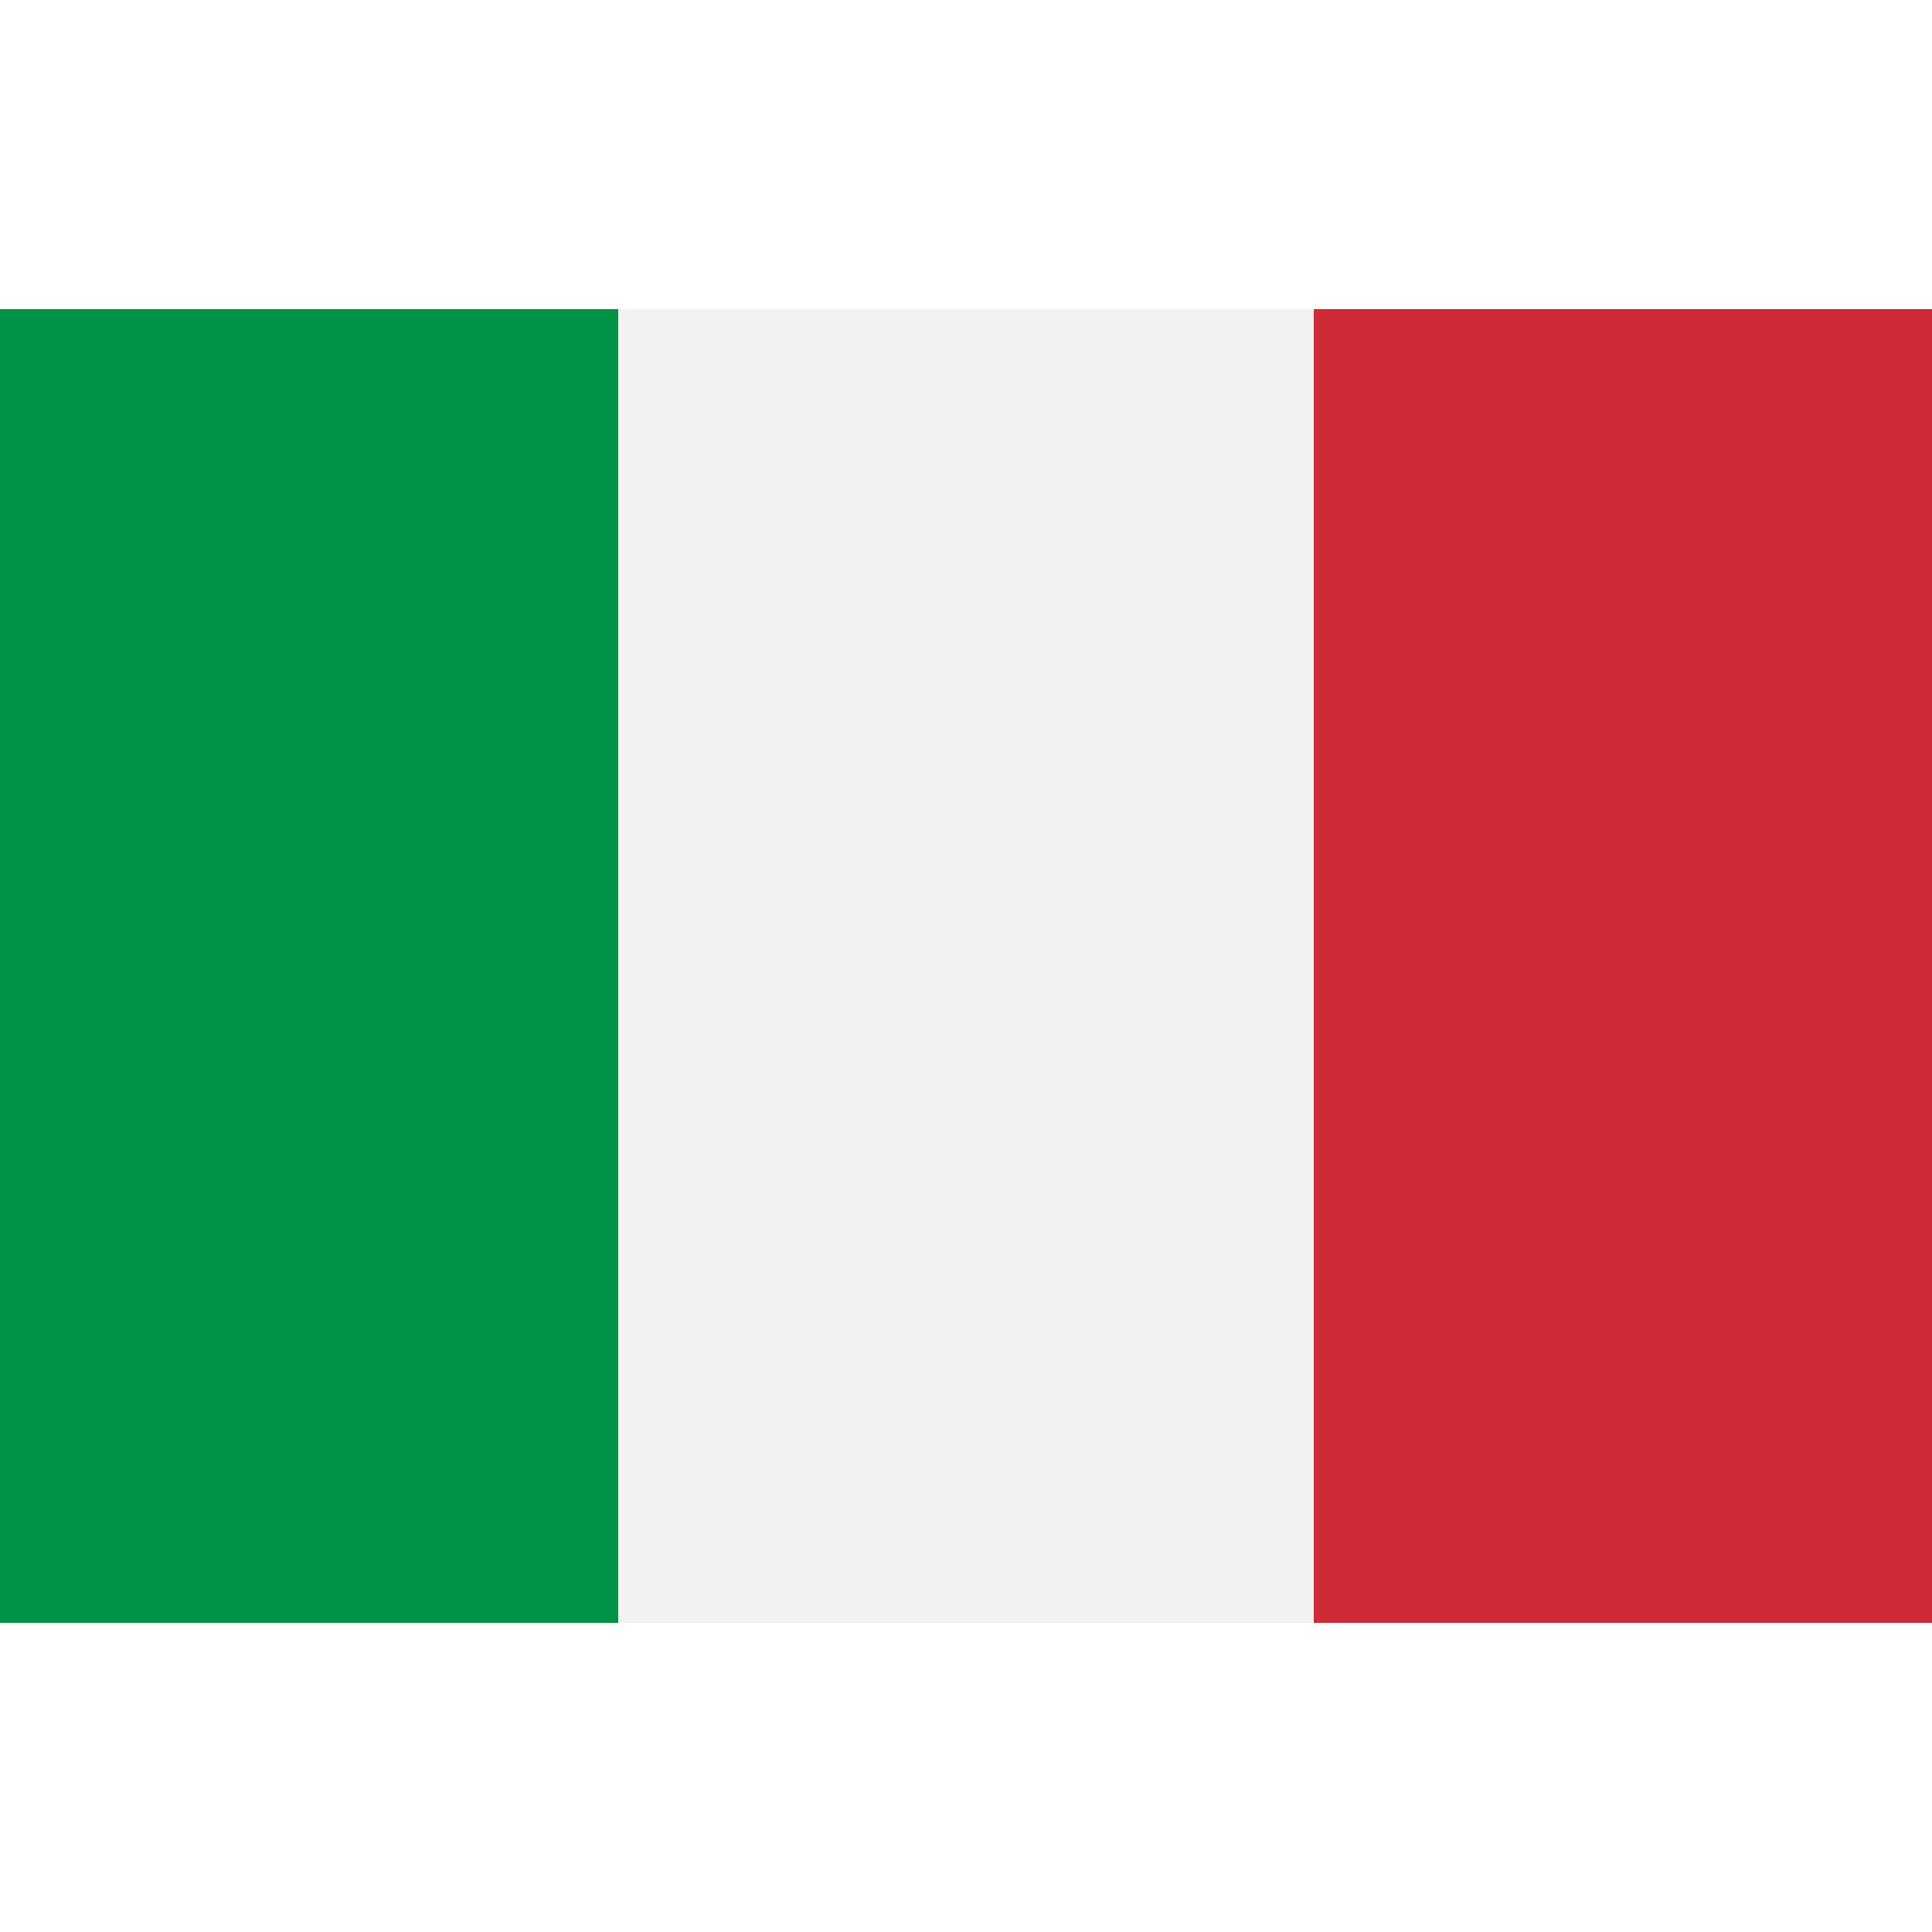
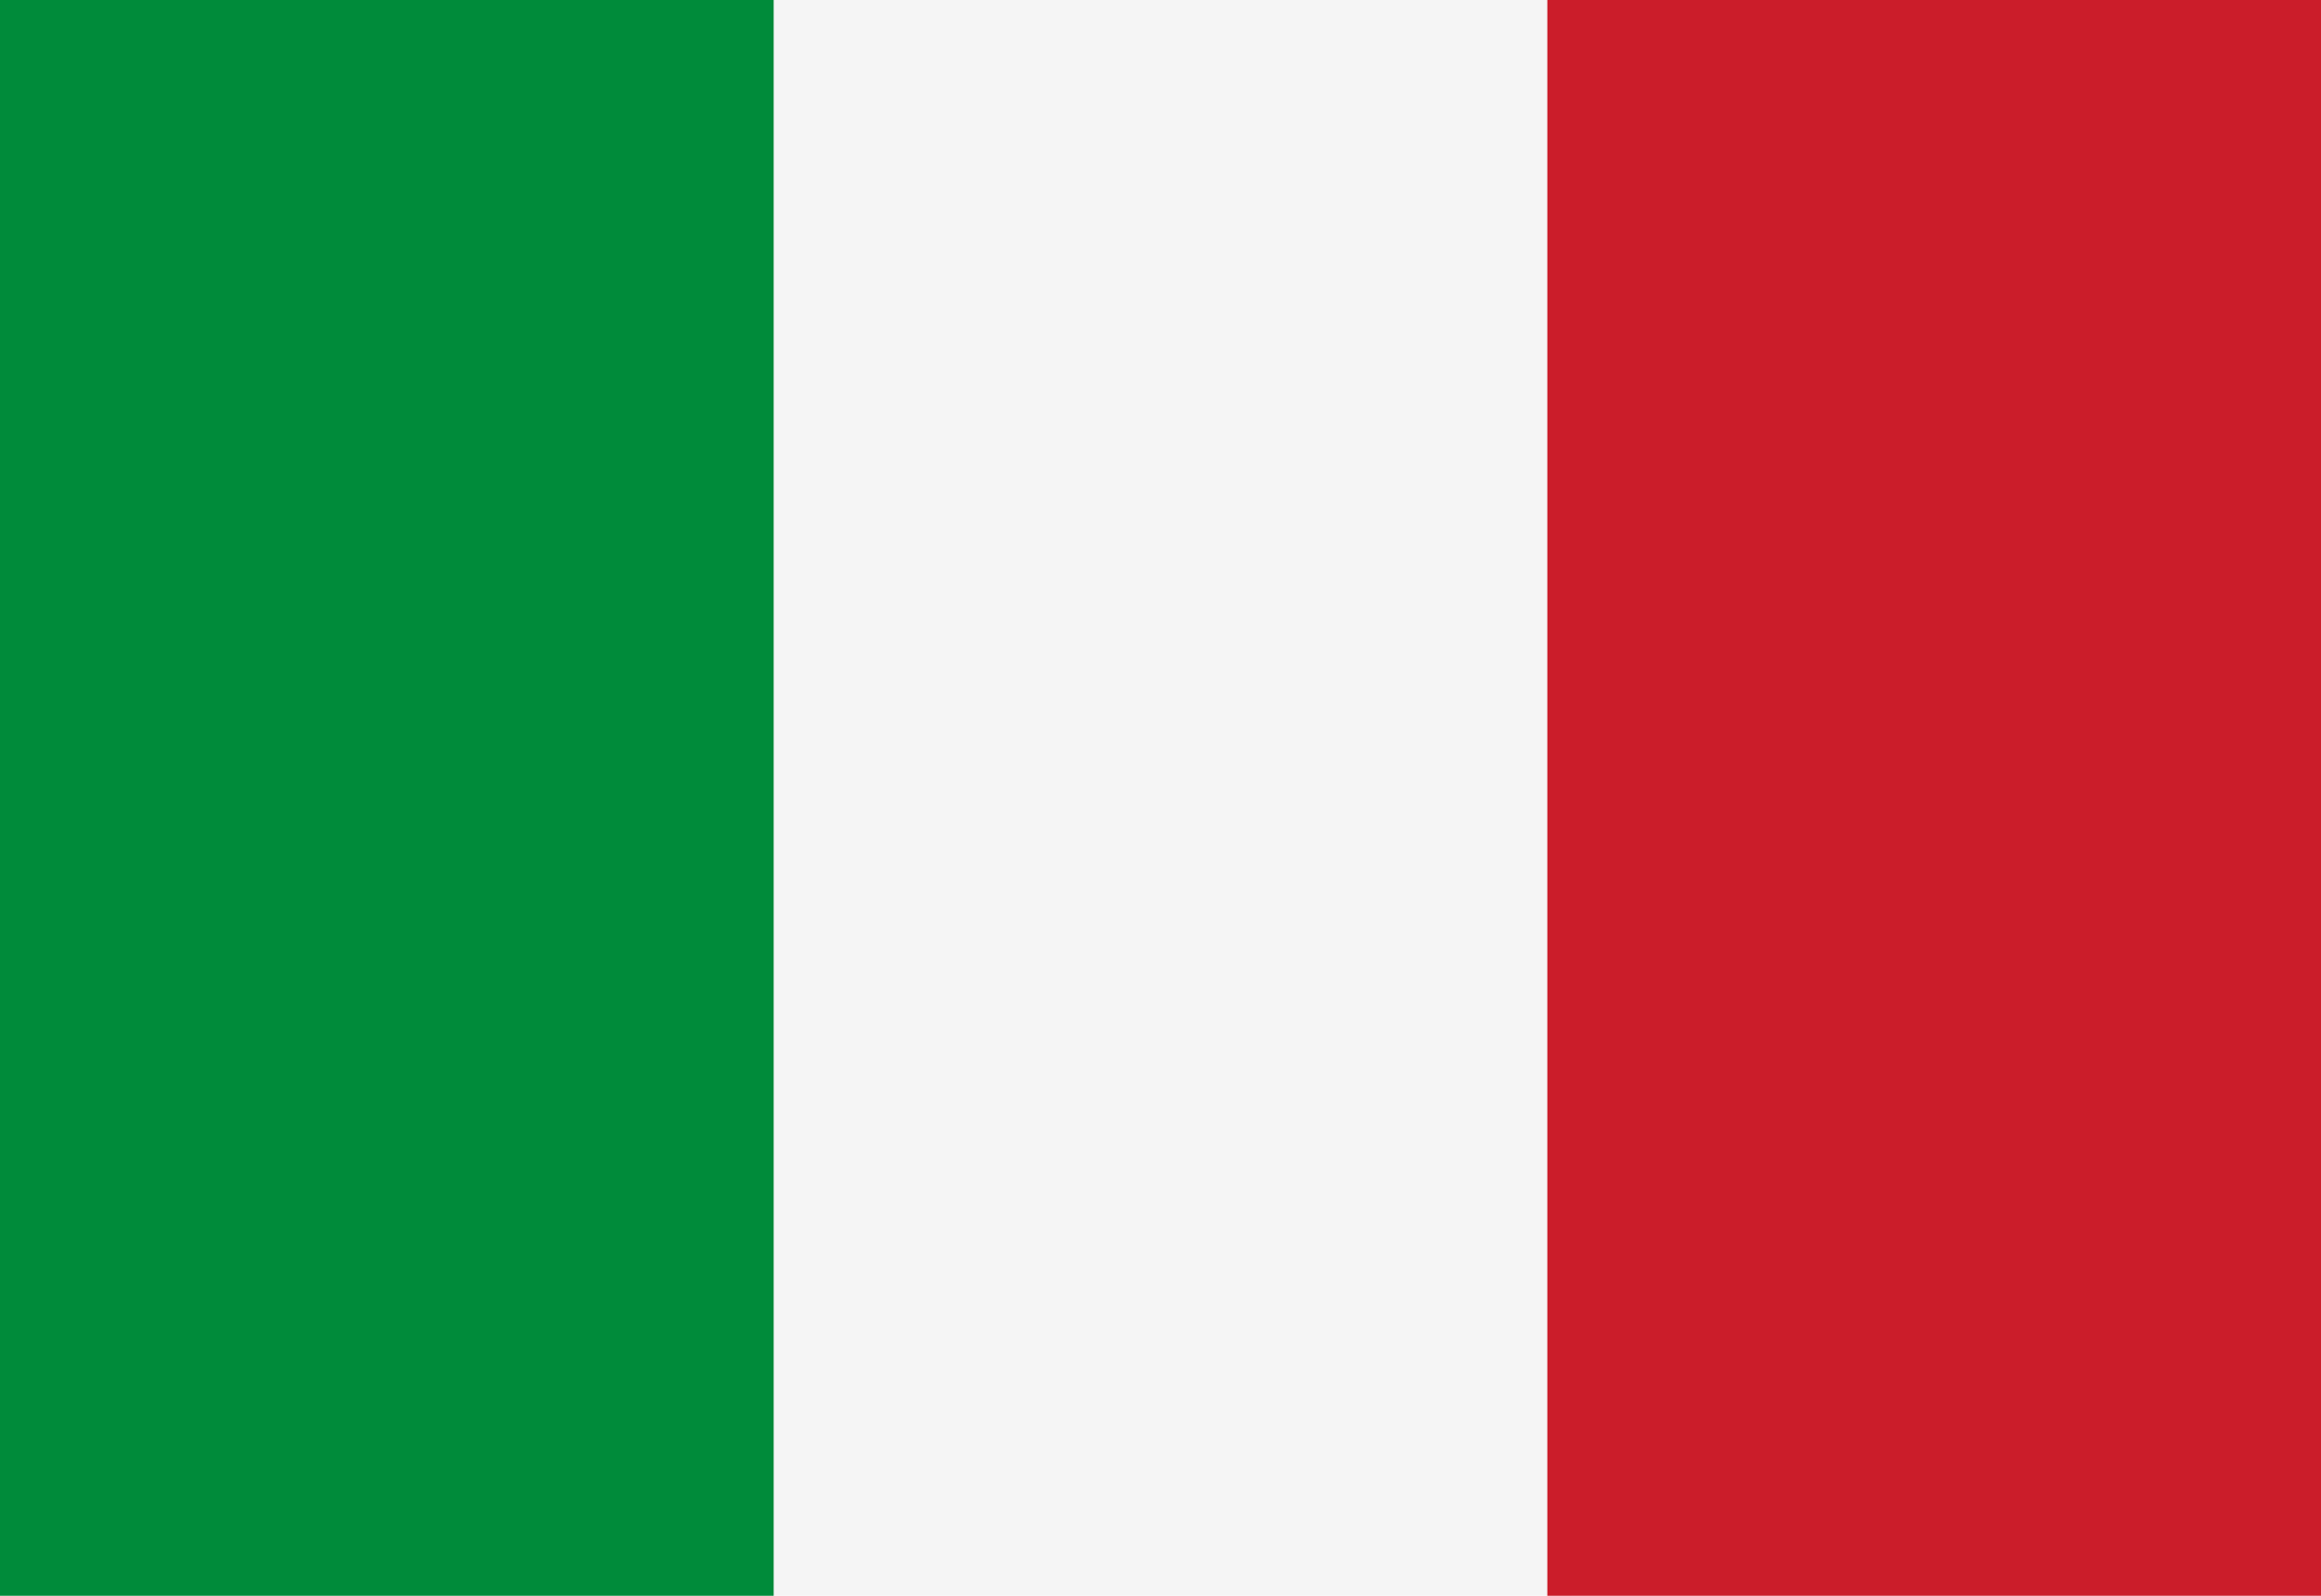
- <svg xmlns="http://www.w3.org/2000/svg" id="Italy" width="100" height="100" viewBox="0 0 100 100">
+ <svg xmlns="http://www.w3.org/2000/svg" id="country_italy" width="96" height="66" viewBox="0 0 96 66">
  <defs>
    <style>
      .cls-1 {
-         fill: #f1f2f1;
+         fill: #f5f5f5;
      }

      .cls-2 {
-         fill: #009246;
+         fill: #008b3a;
      }

      .cls-3 {
-         fill: #ce2b37;
+         fill: #cb1d2a;
      }
    </style>
  </defs>
  <g id="country_italy_modern">
-     <rect class="cls-1" y="16" width="100" height="68" />
-     <rect class="cls-2" y="16" width="32" height="68" />
-     <rect class="cls-3" x="68" y="16" width="32" height="68" />
+     <rect class="cls-1" x="31" width="34" height="66" />
+     <rect class="cls-2" width="32" height="66" />
+     <rect class="cls-3" x="64" width="32" height="66" />
  </g>
</svg>
